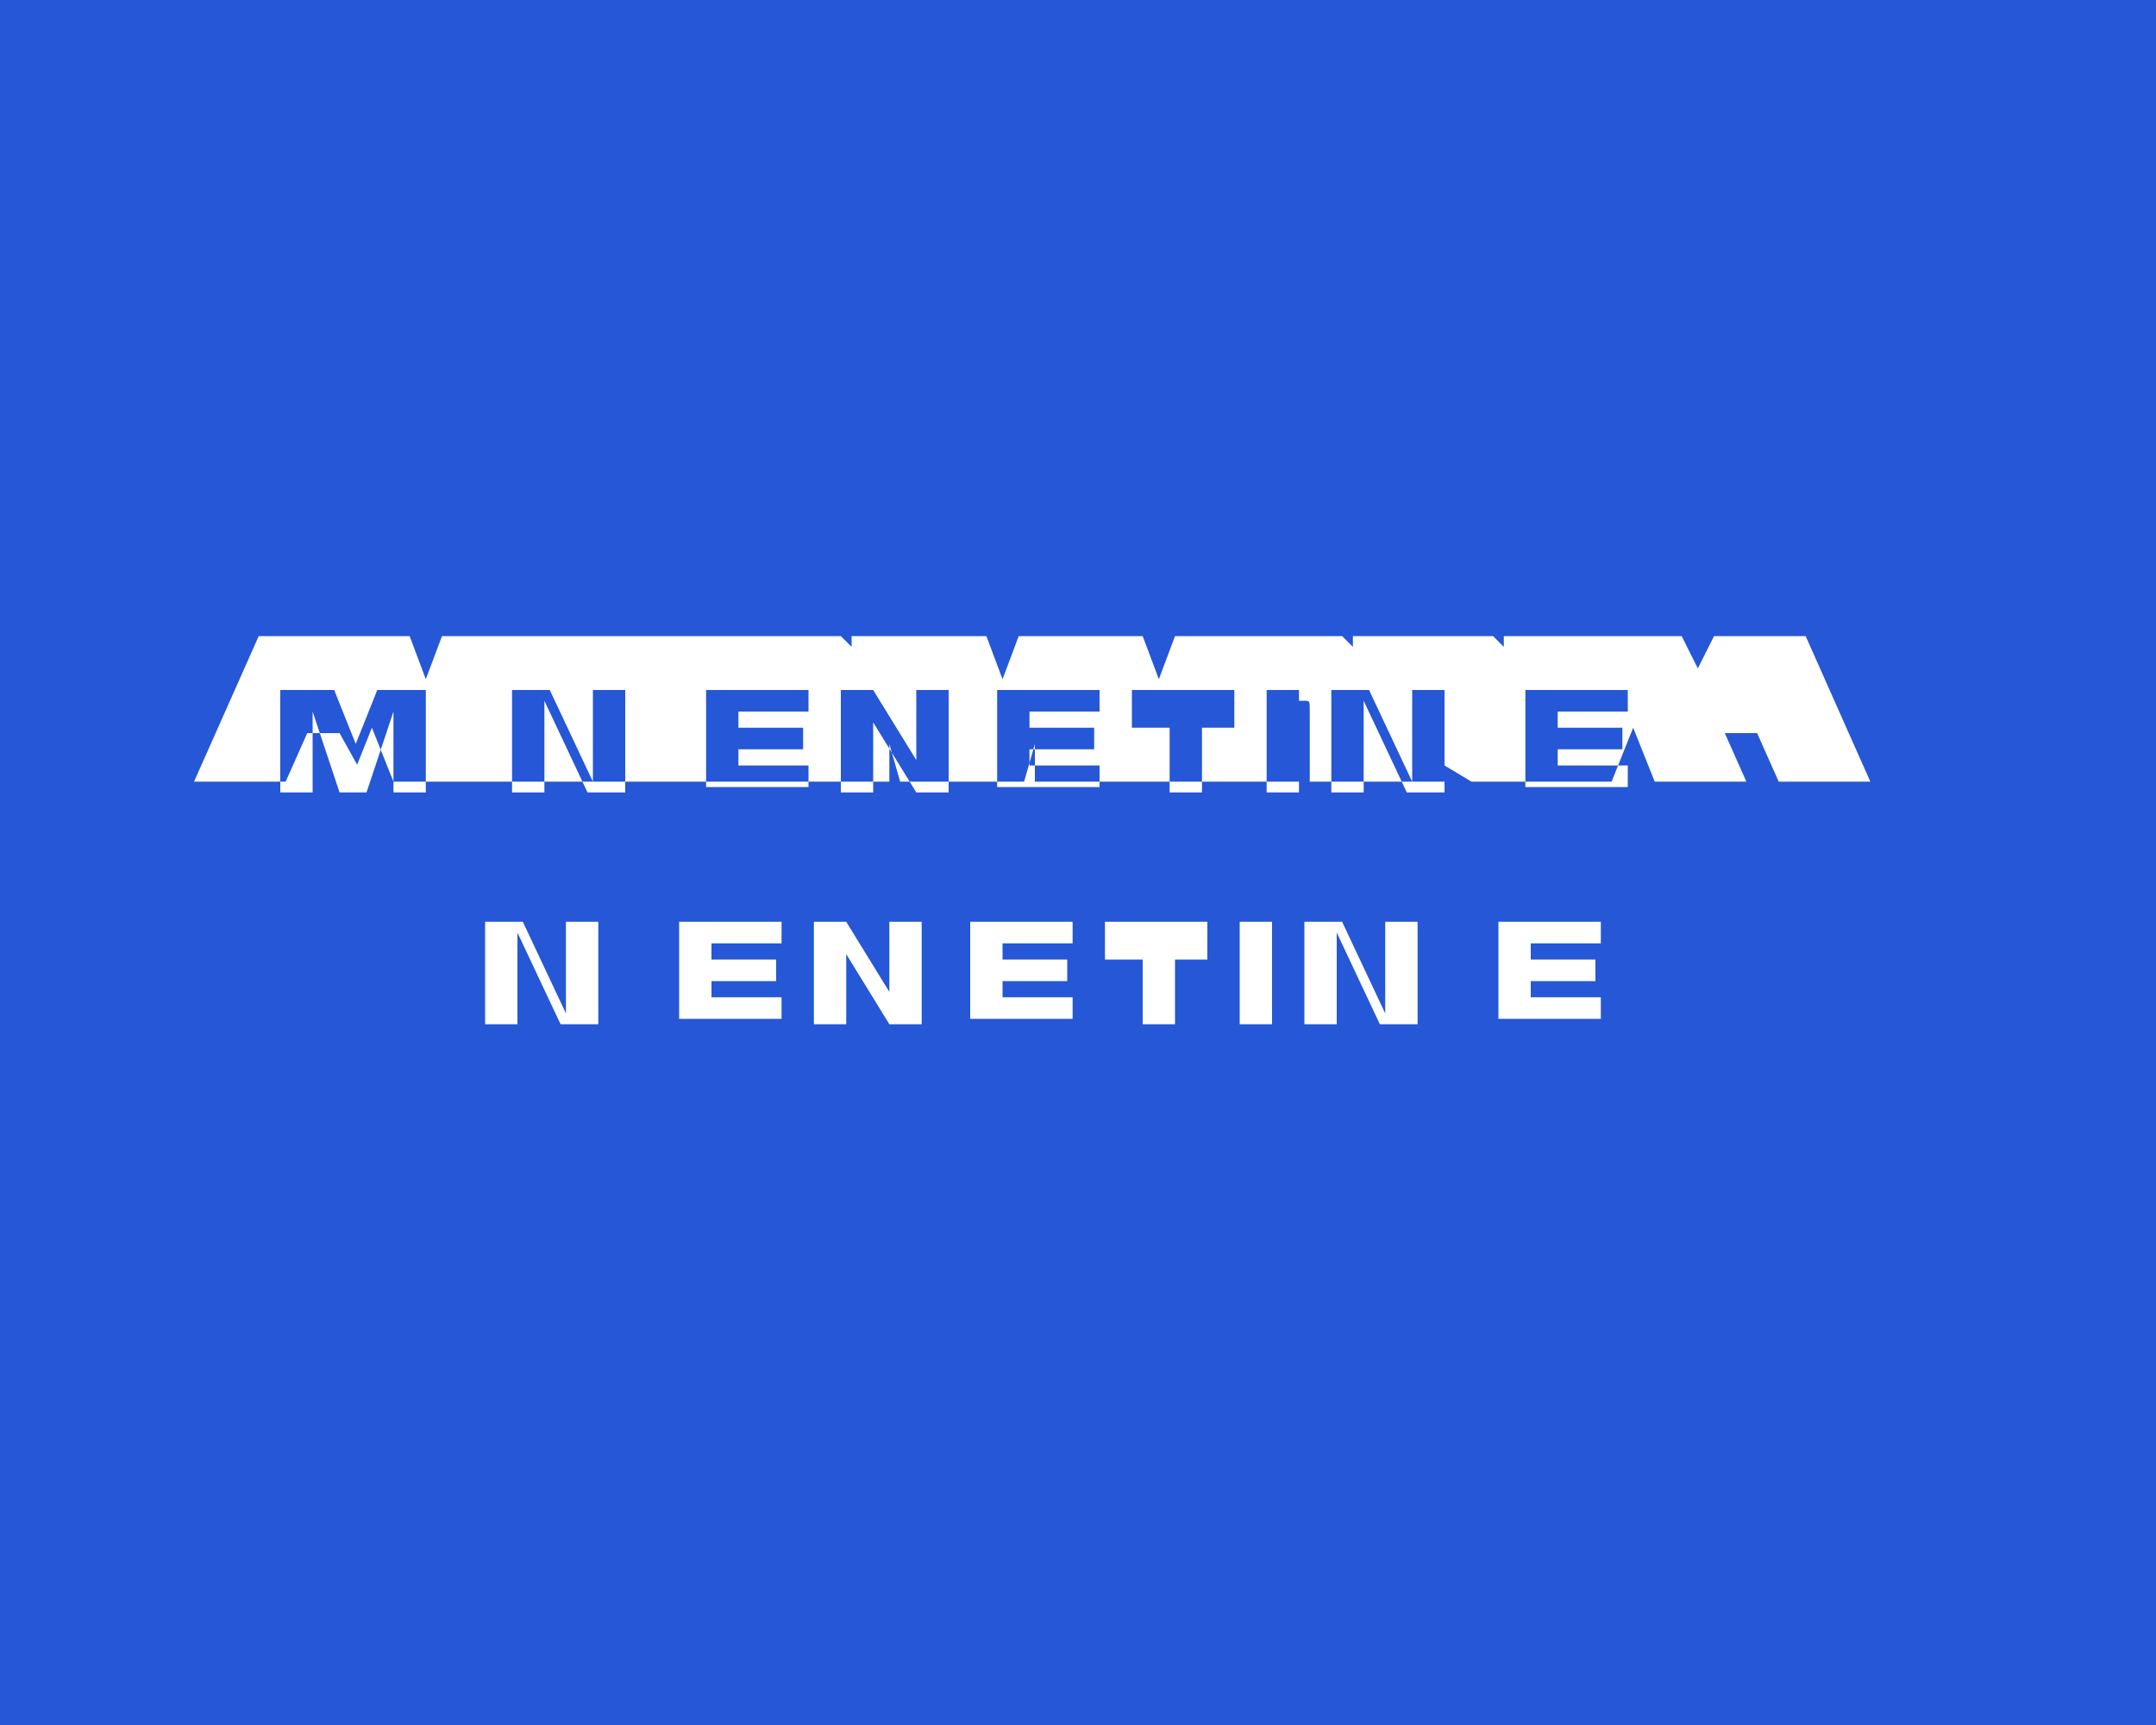
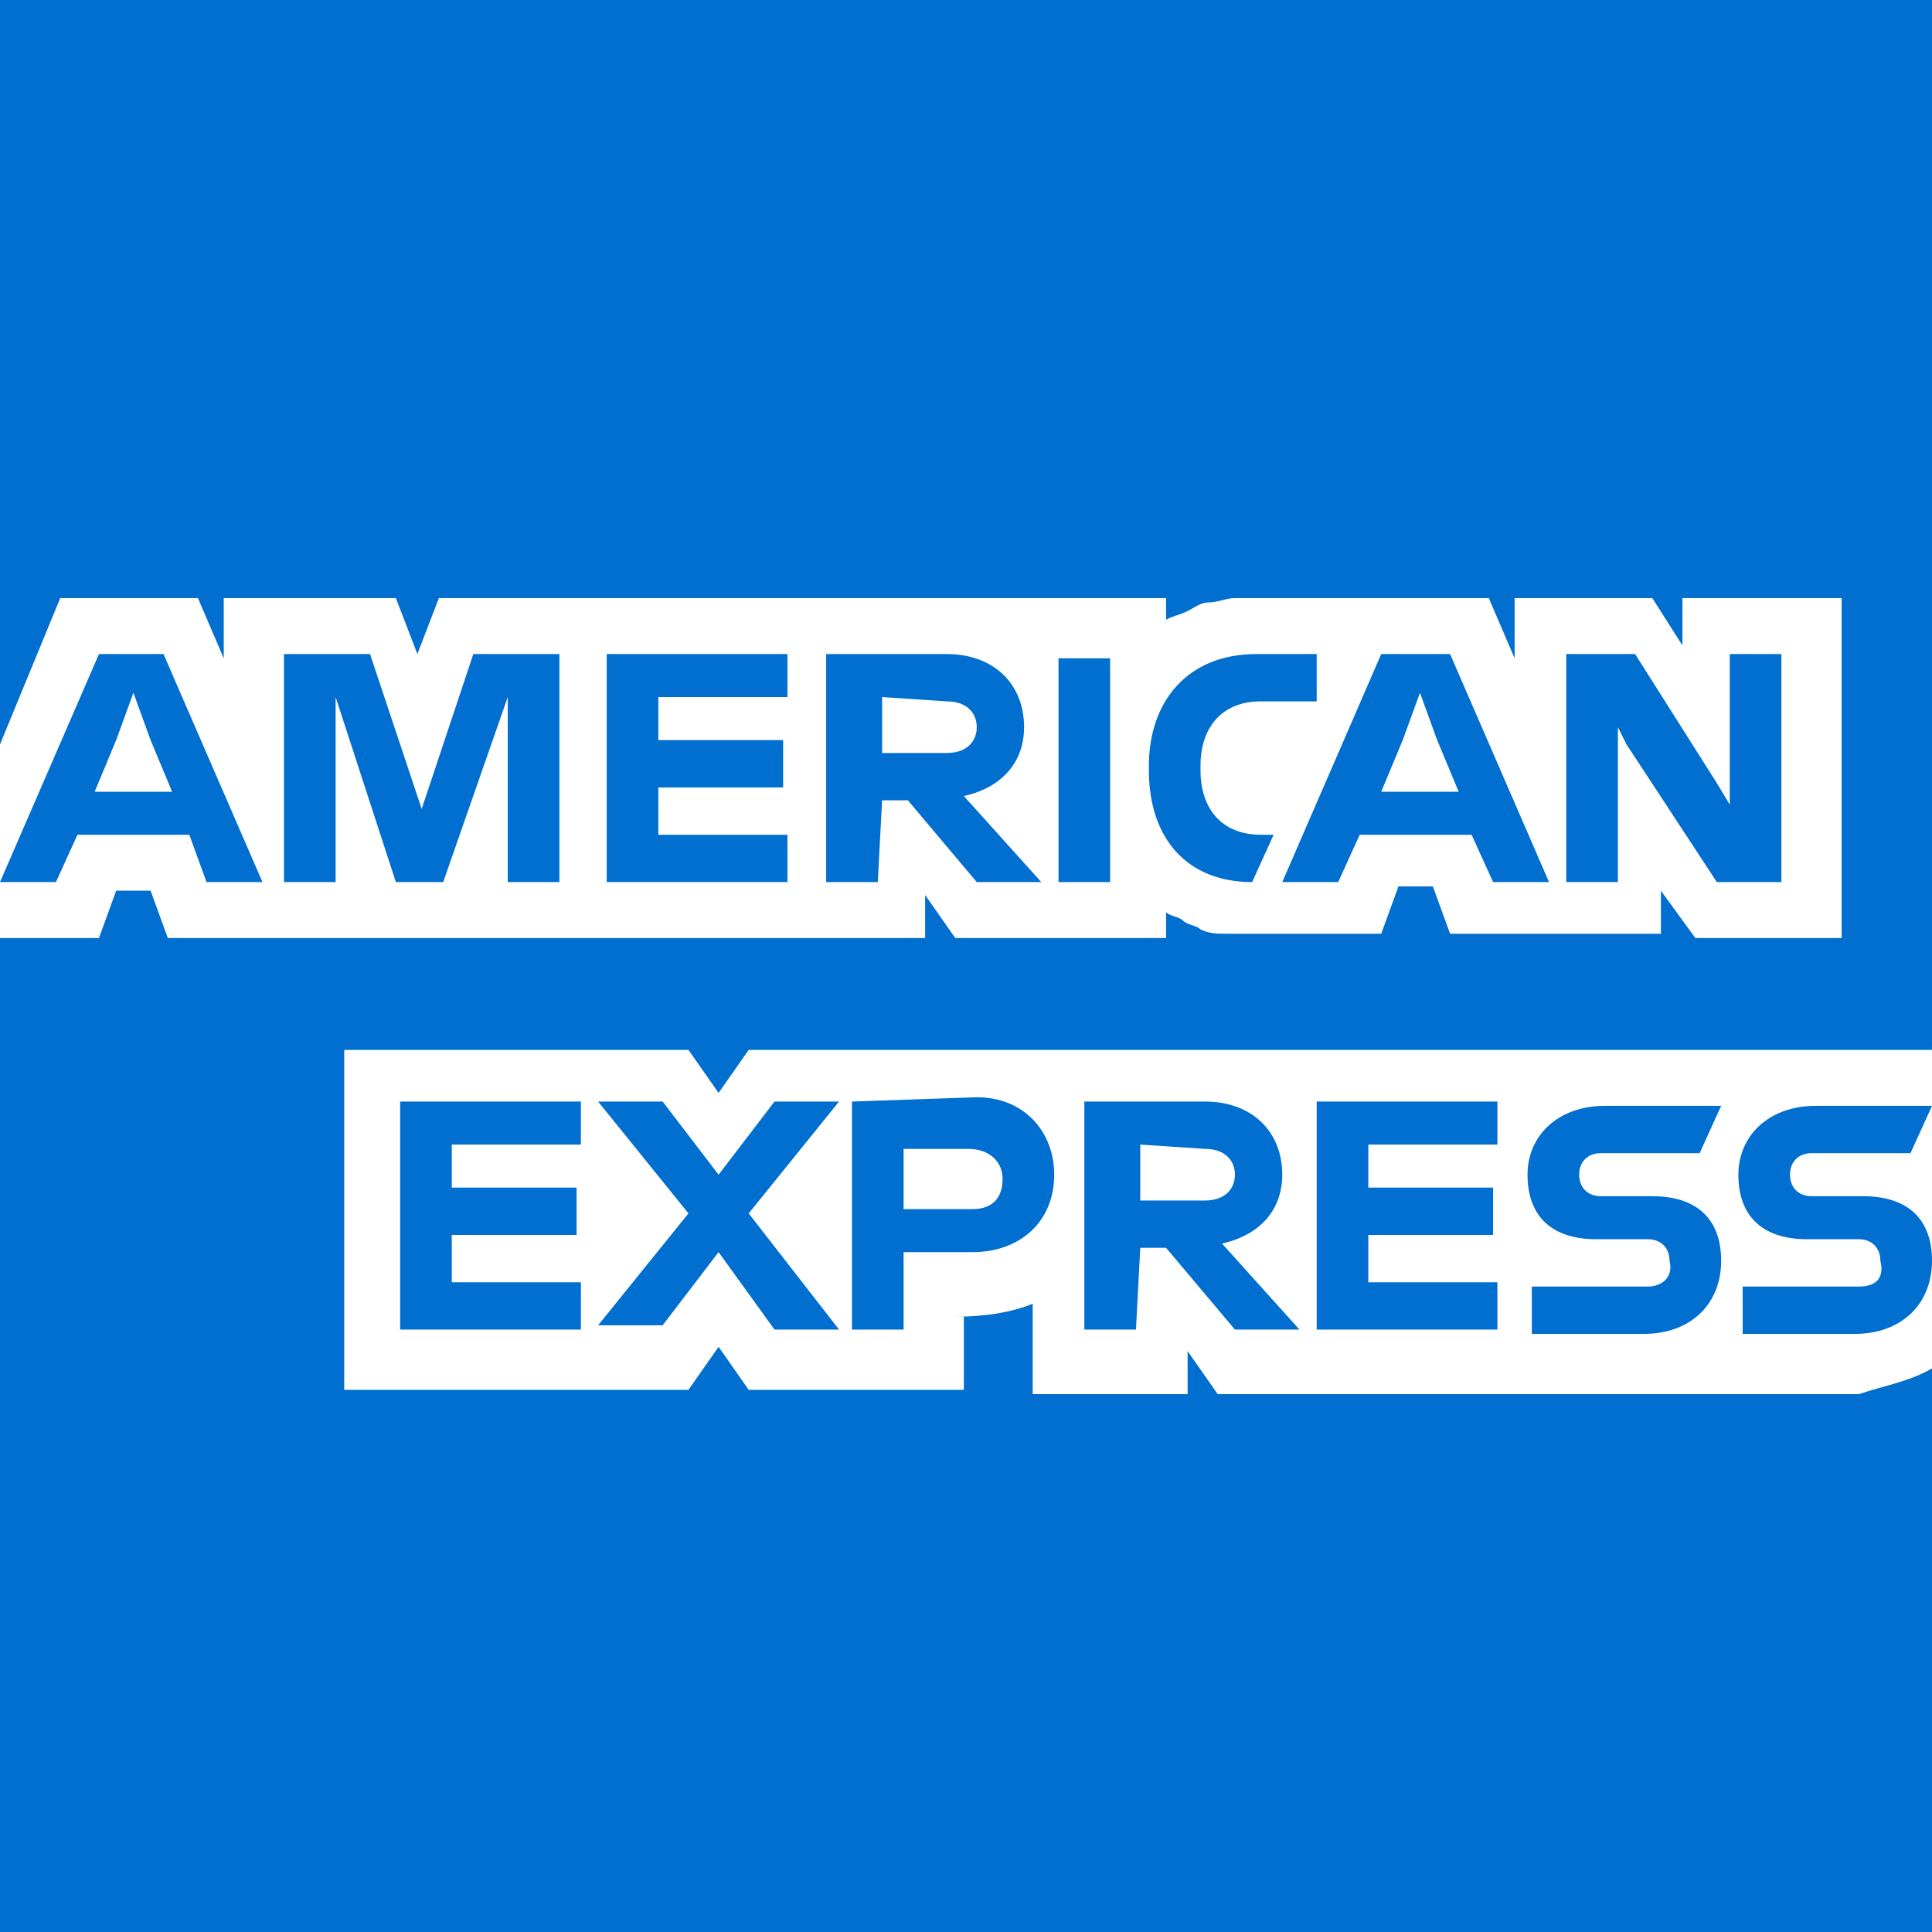
- <svg xmlns="http://www.w3.org/2000/svg" viewBox="0 0 40 32">
-   <path fill="#2557D6" d="M0 0h40v32H0z" />
-   <path fill="#FFF" d="M4.8 14.5h1.7l.4-1 .4 1h9.2v-.7l.2.7h2.3l.2-.7v.7h4.9v-1.5h.1c.1 0 .1 0 .1.2v1.3h2.5v-.3l.5.3h2.6l.4-1 .4 1h1.7l-.4-.9h.6l.4.9h1.7l-.4-.9-.4-.9-.4-.9h-1.7l-.3.6-.3-.6h-3.3v.2l-.2-.2h-2.6v.2l-.2-.2h-3.1l-.3.8-.3-.8h-2.3l-.3.8-.3-.8h-2.5v.2l-.2-.2H8.2l-.3.8-.3-.8H4.8l-.4.9-.4.9-.4.9h1.7l.4-.9h.6l.5.9zm.5-1.7h.9l.4 1 .4-1h.9v1.9h-.6v-1.5l-.5 1.5h-.5l-.5-1.5v1.5h-.6v-1.9h.1zm4.2 0h.7l.8 1.7v-1.7h.6v1.9h-.7l-.8-1.7v1.7h-.6v-1.9zm3.6 0h1.9v.4h-1.3v.3h1.2v.4h-1.2v.3h1.3v.4h-1.9v-1.8zm2.5 0h.6l.8 1.3v-1.3h.6v1.9h-.6l-.8-1.3v1.3h-.6v-1.9zm2.9 0h1.9v.4h-1.3v.3h1.2v.4h-1.2v.3h1.3v.4h-1.9v-1.8zm2.5.7v-.7h1.9v.7h-.6v1.2h-.6v-1.2h-.7zm2.5-.7h.6v1.9h-.6v-1.9zm1.2 0h.7l.8 1.7v-1.7h.6v1.9h-.7l-.8-1.7v1.7h-.6v-1.9zm3.6 0h1.9v.4h-1.3v.3h1.2v.4h-1.2v.3h1.3v.4h-1.9v-1.8zm-19.3 4.3h.7l.8 1.7v-1.7h.6v1.9h-.7l-.8-1.7v1.7h-.6v-1.9zm3.6 0h1.9v.4h-1.3v.3h1.2v.4h-1.2v.3h1.3v.4h-1.9v-1.8zm2.5 0h.6l.8 1.3v-1.3h.6v1.9h-.6l-.8-1.3v1.3h-.6v-1.9zm2.9 0h1.9v.4h-1.3v.3h1.2v.4h-1.2v.3h1.3v.4h-1.9v-1.8zm2.5.7v-.7h1.9v.7h-.6v1.2h-.6v-1.2h-.7zm2.5-.7h.6v1.9h-.6v-1.9zm1.2 0h.7l.8 1.7v-1.7h.6v1.9h-.7l-.8-1.7v1.7h-.6v-1.9zm3.6 0h1.9v.4h-1.3v.3h1.2v.4h-1.2v.3h1.3v.4h-1.9v-1.8z" />
+ <svg xmlns="http://www.w3.org/2000/svg" width="256px" height="256px" viewBox="0 0 256 256" version="1.1" preserveAspectRatio="xMidYMid">
+   <g>
+     <path d="M256,138.548 L256,0 L0,0 L0,256 L256,256 L256,181.31 C255.43,181.31 256,138.548 256,138.548" fill="#006FCF" />
+     <path d="M224.641,124.294 L244.027,124.294 L244.027,79.252 L222.931,79.252 L222.931,85.523 L218.94,79.252 L200.695,79.252 L200.695,87.234 L197.274,79.252 L163.635,79.252 C162.494,79.252 161.354,79.822 160.214,79.822 C159.073,79.822 158.503,80.392 157.363,80.962 C156.223,81.532 155.653,81.532 154.512,82.102 L154.512,79.252 L58.156,79.252 L55.305,86.664 L52.454,79.252 L29.648,79.252 L29.648,87.234 L26.227,79.252 L7.982,79.252 L0,98.637 L0,124.294 L13.114,124.294 L15.394,118.022 L19.955,118.022 L22.236,124.294 L122.584,124.294 L122.584,118.592 L126.575,124.294 L154.512,124.294 L154.512,120.873 C155.082,121.443 156.223,121.443 156.793,122.013 C157.363,122.584 158.503,122.584 159.073,123.154 C160.214,123.724 161.354,123.724 162.494,123.724 L183.02,123.724 L185.301,117.452 L189.862,117.452 L192.143,123.724 L220.08,123.724 L220.08,118.022 L224.641,124.294 L224.641,124.294 Z M256,181.31 L256,139.118 L99.207,139.118 L95.216,144.82 L91.225,139.118 L45.612,139.118 L45.612,184.16 L91.225,184.16 L95.216,178.459 L99.207,184.16 L127.715,184.16 L127.715,174.468 L126.575,174.468 C130.566,174.468 133.987,173.898 136.837,172.757 L136.837,184.731 L157.363,184.731 L157.363,179.029 L161.354,184.731 L246.307,184.731 C249.728,183.59 253.149,183.02 256,181.31 L256,181.31 Z" fill="#FFFFFF" />
+     <path d="M246.307,170.477 L230.913,170.477 L230.913,176.748 L245.737,176.748 C252.009,176.748 256,172.757 256,167.056 C256,161.354 252.579,158.503 246.878,158.503 L240.036,158.503 C238.325,158.503 237.185,157.363 237.185,155.653 C237.185,153.942 238.325,152.802 240.036,152.802 L253.149,152.802 L256,146.53 L240.606,146.53 C234.334,146.53 230.343,150.521 230.343,155.653 C230.343,161.354 233.764,164.205 239.465,164.205 L246.307,164.205 C248.018,164.205 249.158,165.345 249.158,167.056 C249.728,169.336 248.588,170.477 246.307,170.477 L246.307,170.477 Z M218.37,170.477 L202.976,170.477 L202.976,176.748 L217.8,176.748 C224.071,176.748 228.062,172.757 228.062,167.056 C228.062,161.354 224.641,158.503 218.94,158.503 L212.098,158.503 C210.388,158.503 209.247,157.363 209.247,155.653 C209.247,153.942 210.388,152.802 212.098,152.802 L225.212,152.802 L228.062,146.53 L212.668,146.53 C206.396,146.53 202.405,150.521 202.405,155.653 C202.405,161.354 205.826,164.205 211.528,164.205 L218.37,164.205 C220.08,164.205 221.22,165.345 221.22,167.056 C221.791,169.336 220.08,170.477 218.37,170.477 L218.37,170.477 Z M198.414,152.232 L198.414,145.96 L174.468,145.96 L174.468,176.178 L198.414,176.178 L198.414,169.906 L181.31,169.906 L181.31,163.635 L197.844,163.635 L197.844,157.363 L181.31,157.363 L181.31,151.661 L198.414,151.661 L198.414,152.232 L198.414,152.232 Z M159.644,152.232 C162.494,152.232 163.635,153.942 163.635,155.653 C163.635,157.363 162.494,159.073 159.644,159.073 L151.091,159.073 L151.091,151.661 L159.644,152.232 L159.644,152.232 Z M151.091,165.345 L154.512,165.345 L163.635,176.178 L172.187,176.178 L161.924,164.775 C167.056,163.635 169.906,160.214 169.906,155.653 C169.906,149.951 165.915,145.96 159.644,145.96 L143.679,145.96 L143.679,176.178 L150.521,176.178 L151.091,165.345 Z M132.846,156.223 C132.846,158.503 131.706,160.214 128.855,160.214 L119.733,160.214 L119.733,152.232 L128.285,152.232 C131.136,152.232 132.846,153.942 132.846,156.223 L132.846,156.223 Z M112.891,145.96 L112.891,176.178 L119.733,176.178 L119.733,165.915 L128.855,165.915 C135.127,165.915 139.688,161.924 139.688,155.653 C139.688,149.951 135.697,145.39 129.425,145.39 L112.891,145.96 L112.891,145.96 Z M102.628,176.178 L111.18,176.178 L99.207,160.784 L111.18,145.96 L102.628,145.96 L95.216,155.653 L87.804,145.96 L79.252,145.96 L91.225,160.784 L79.252,175.608 L87.804,175.608 L95.216,165.915 L102.628,176.178 L102.628,176.178 Z M76.971,152.232 L76.971,145.96 L53.024,145.96 L53.024,176.178 L76.971,176.178 L76.971,169.906 L59.866,169.906 L59.866,163.635 L76.401,163.635 L76.401,157.363 L59.866,157.363 L59.866,151.661 L76.971,151.661 L76.971,152.232 L76.971,152.232 Z M215.519,98.637 L227.492,116.882 L236.045,116.882 L236.045,86.664 L229.203,86.664 L229.203,106.619 L227.492,103.768 L216.659,86.664 L207.537,86.664 L207.537,116.882 L214.379,116.882 L214.379,96.356 L215.519,98.637 L215.519,98.637 Z M185.871,98.067 L188.151,91.795 L190.432,98.067 L193.283,104.909 L183.02,104.909 L185.871,98.067 L185.871,98.067 Z M197.844,116.882 L205.256,116.882 L192.143,86.664 L183.02,86.664 L169.906,116.882 L177.318,116.882 L180.169,110.61 L194.993,110.61 L197.844,116.882 L197.844,116.882 Z M165.915,116.882 L168.766,110.61 L167.056,110.61 C161.924,110.61 159.073,107.189 159.073,102.058 L159.073,101.488 C159.073,96.356 161.924,92.935 167.056,92.935 L174.468,92.935 L174.468,86.664 L166.486,86.664 C157.363,86.664 152.232,92.935 152.232,101.488 L152.232,102.058 C152.232,111.18 157.363,116.882 165.915,116.882 Z M140.258,116.882 L147.1,116.882 L147.1,87.234 L140.258,87.234 L140.258,116.882 Z M125.434,92.935 C128.285,92.935 129.425,94.646 129.425,96.356 C129.425,98.067 128.285,99.777 125.434,99.777 L116.882,99.777 L116.882,92.365 L125.434,92.935 L125.434,92.935 Z M116.882,106.049 L120.303,106.049 L129.425,116.882 L137.978,116.882 L127.715,105.479 C132.846,104.339 135.697,100.918 135.697,96.356 C135.697,90.655 131.706,86.664 125.434,86.664 L109.47,86.664 L109.47,116.882 L116.312,116.882 L116.882,106.049 Z M104.339,92.935 L104.339,86.664 L80.392,86.664 L80.392,116.882 L104.339,116.882 L104.339,110.61 L87.234,110.61 L87.234,104.339 L103.768,104.339 L103.768,98.067 L87.234,98.067 L87.234,92.365 L104.339,92.365 L104.339,92.935 L104.339,92.935 Z M52.454,116.882 L58.726,116.882 L67.278,92.365 L67.278,116.882 L74.12,116.882 L74.12,86.664 L62.717,86.664 L55.875,107.189 L49.033,86.664 L37.63,86.664 L37.63,116.882 L44.472,116.882 L44.472,92.365 L52.454,116.882 Z M15.394,98.067 L17.675,91.795 L19.955,98.067 L22.806,104.909 L12.543,104.909 L15.394,98.067 L15.394,98.067 Z M27.367,116.882 L34.78,116.882 L21.666,86.664 L13.114,86.664 L0,116.882 L7.412,116.882 L10.263,110.61 L25.087,110.61 L27.367,116.882 Z" fill="#006FCF" />
+   </g>
</svg>
